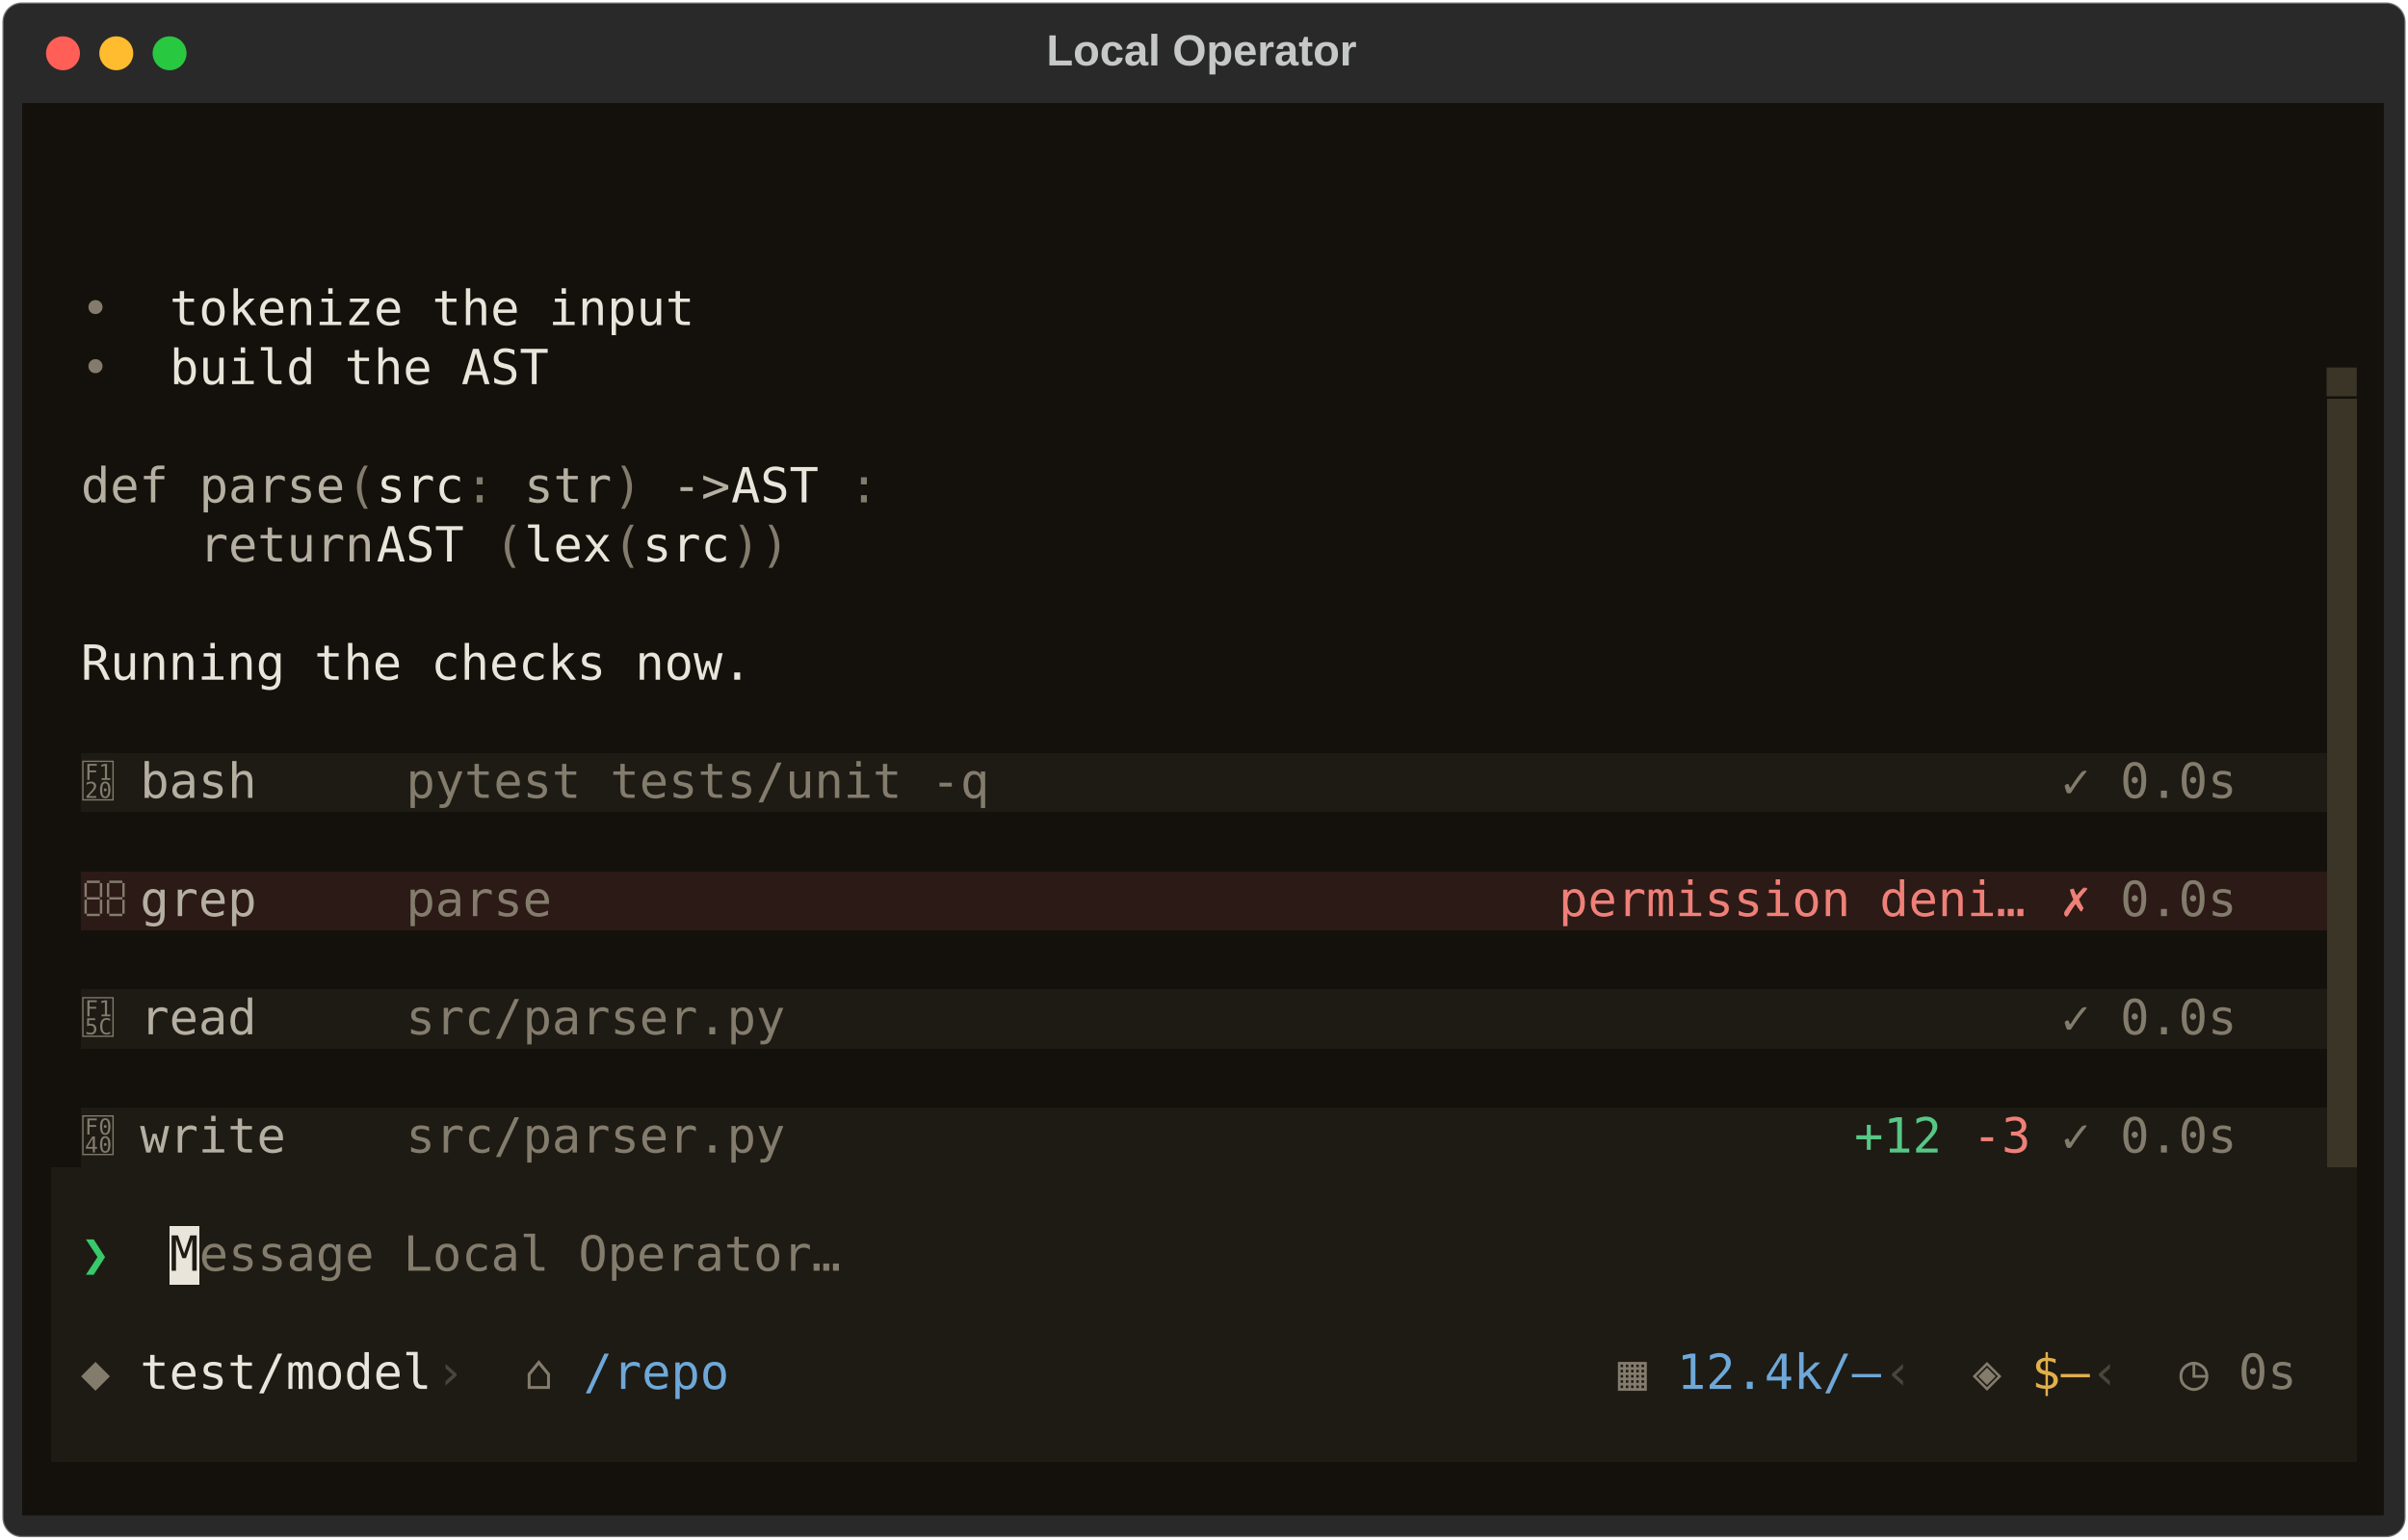
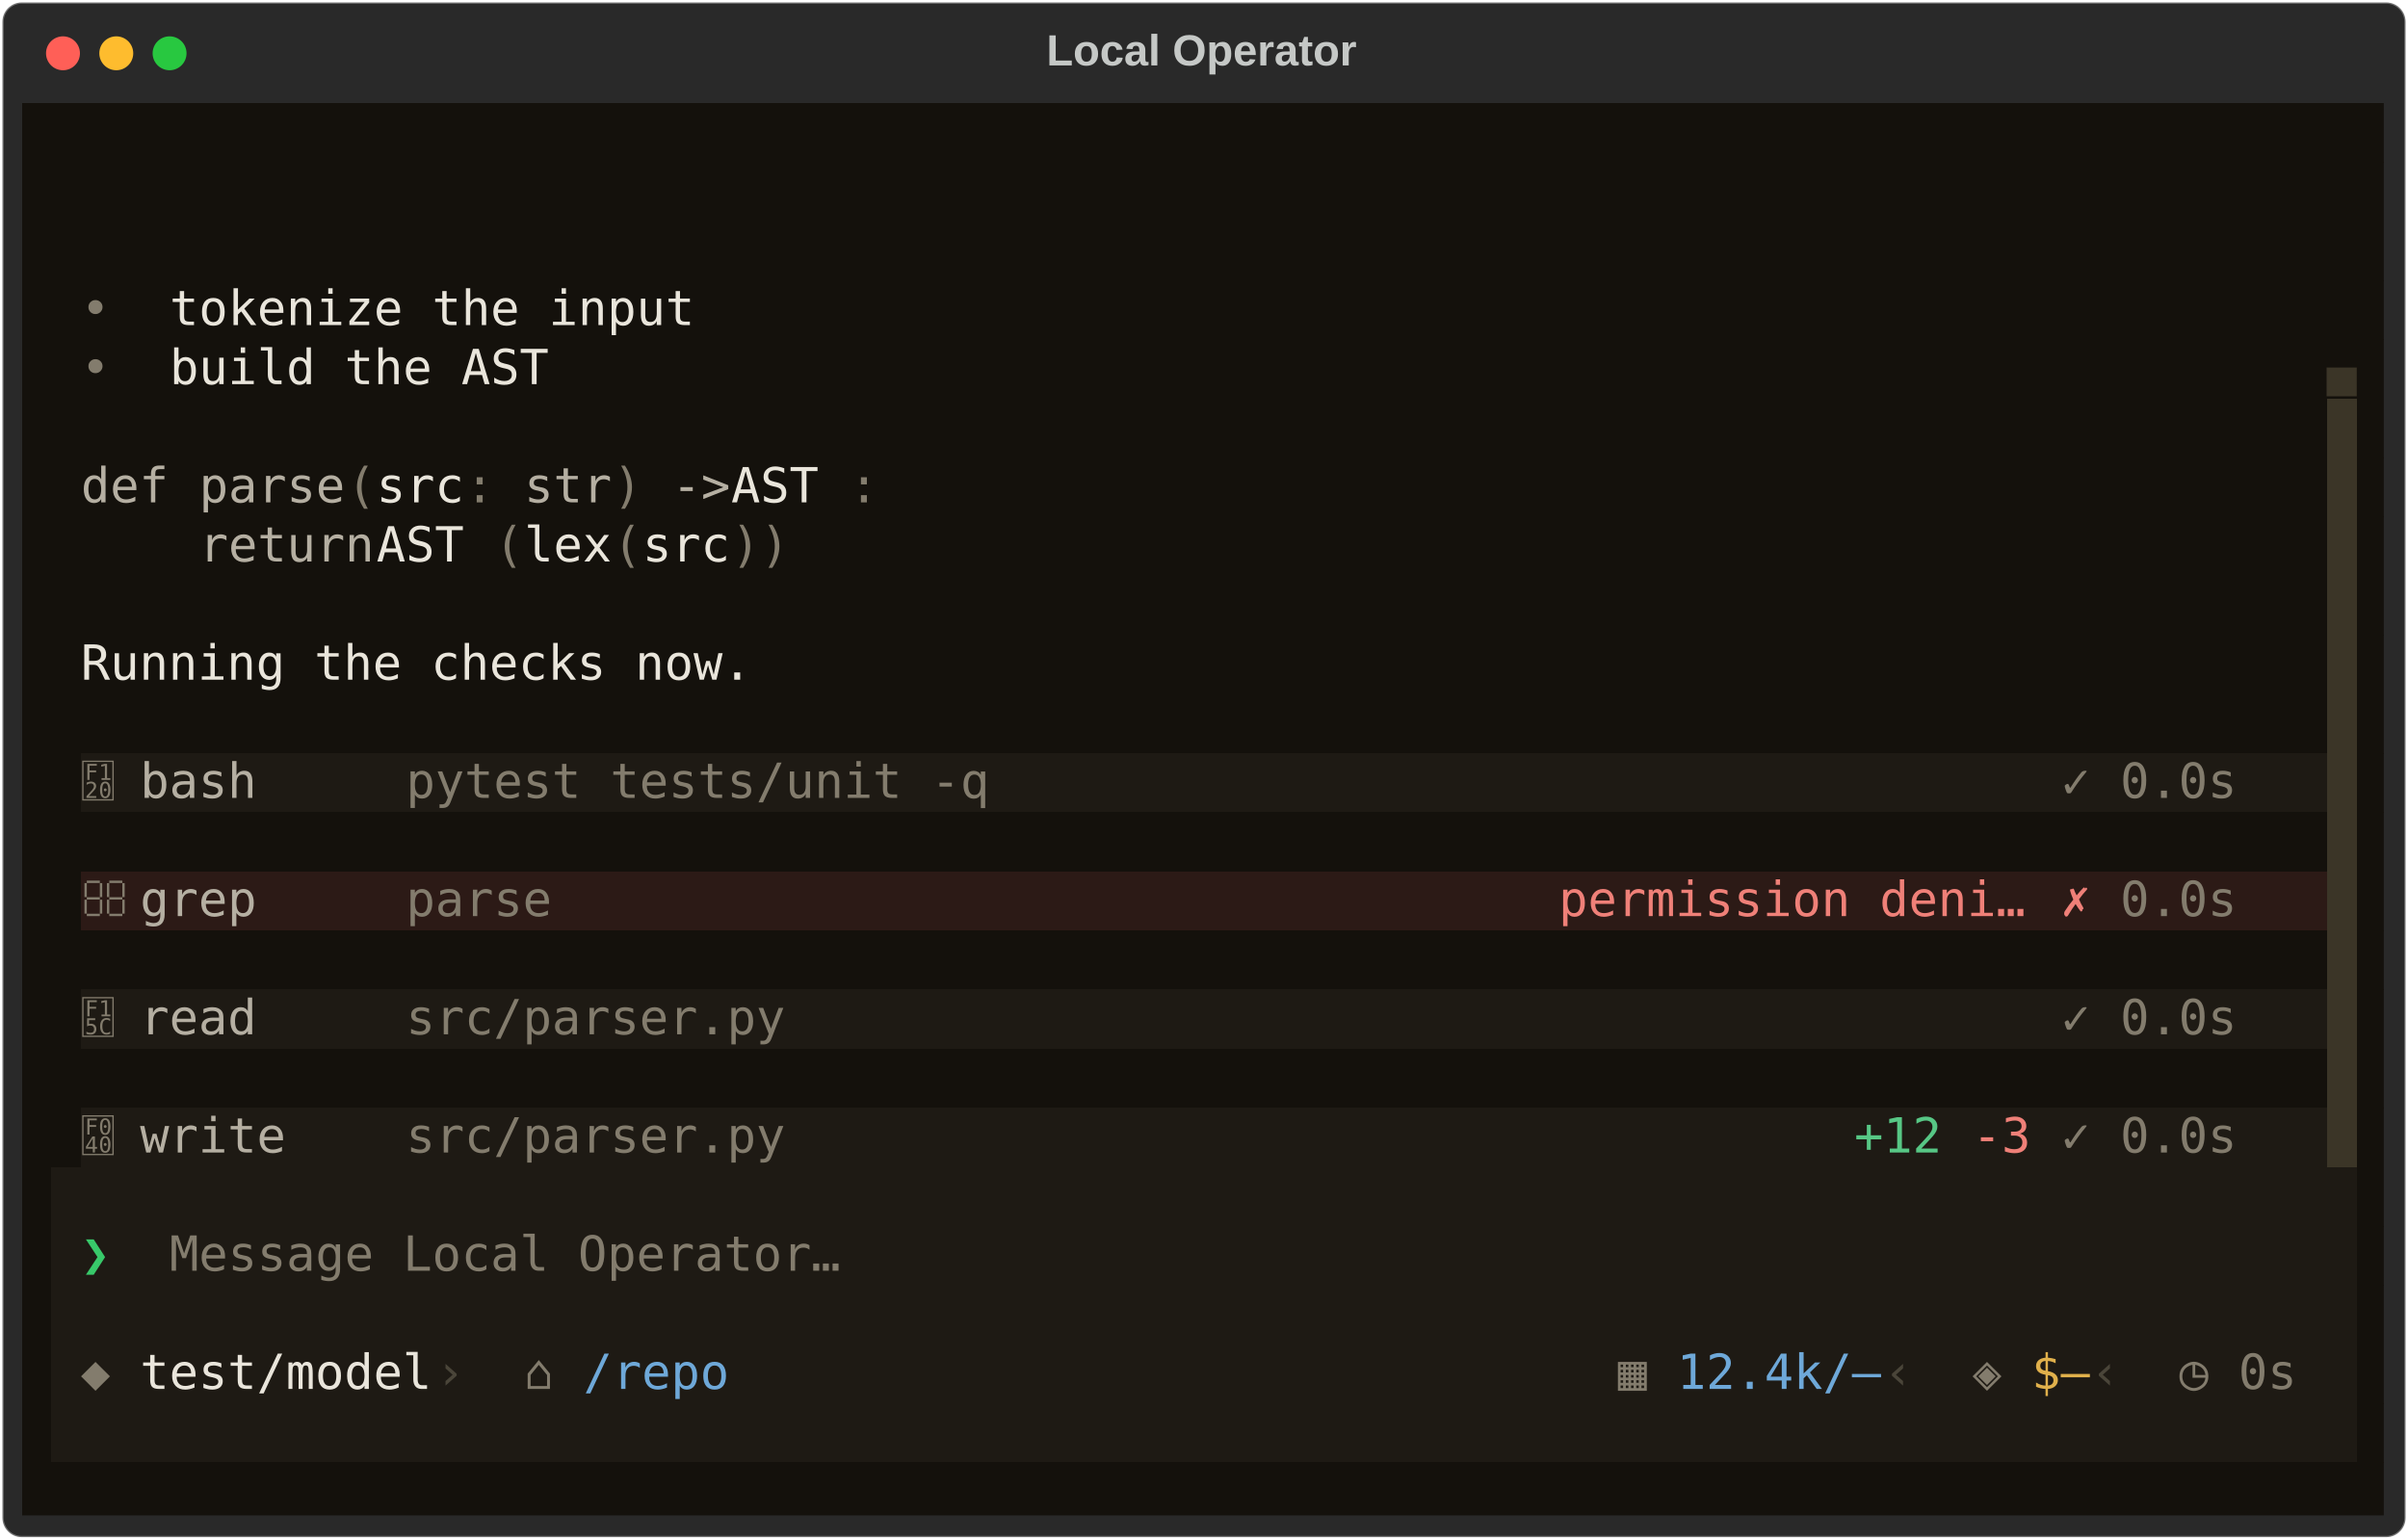
<svg xmlns="http://www.w3.org/2000/svg" class="rich-terminal" viewBox="0 0 994 635.6">
  <style>

    @font-face {
        font-family: "Fira Code";
        src: local("FiraCode-Regular"),
                url("https://cdnjs.cloudflare.com/ajax/libs/firacode/6.2.0/woff2/FiraCode-Regular.woff2") format("woff2"),
                url("https://cdnjs.cloudflare.com/ajax/libs/firacode/6.2.0/woff/FiraCode-Regular.woff") format("woff");
        font-style: normal;
        font-weight: 400;
    }
    @font-face {
        font-family: "Fira Code";
        src: local("FiraCode-Bold"),
                url("https://cdnjs.cloudflare.com/ajax/libs/firacode/6.2.0/woff2/FiraCode-Bold.woff2") format("woff2"),
                url("https://cdnjs.cloudflare.com/ajax/libs/firacode/6.2.0/woff/FiraCode-Bold.woff") format("woff");
        font-style: bold;
        font-weight: 700;
    }

    .terminal-matrix {
        font-family: Fira Code, monospace;
        font-size: 20px;
        line-height: 24.4px;
        font-variant-east-asian: full-width;
    }

    .terminal-title {
        font-size: 18px;
        font-weight: bold;
        font-family: arial;
    }

    .terminal-r1 { fill: #c5c8c6 }
.terminal-r2 { fill: #e9e5db }
.terminal-r3 { fill: #837c6d }
.terminal-r4 { fill: #3b3527 }
.terminal-r5 { fill: #14110c }
.terminal-r6 { fill: #b5afa2 }
.terminal-r7 { fill: #ef8078 }
.terminal-r8 { fill: #57c785 }
.terminal-r9 { fill: #38c96a }
- .terminal-r10 { fill: #1e1a14 }
- .terminal-r11 { fill: #4a4539 }
- .terminal-r12 { fill: #6ea8d8 }
- .terminal-r13 { fill: #e0b04b }
+ .terminal-r10 { fill: #4a4539 }
+ .terminal-r11 { fill: #6ea8d8 }
+ .terminal-r12 { fill: #e0b04b }
    </style>
  <defs>
    <clipPath id="terminal-clip-terminal">
      <rect x="0" y="0" width="975.0" height="584.6" />
    </clipPath>
    <clipPath id="terminal-line-0">
      <rect x="0" y="1.5" width="976" height="24.65" />
    </clipPath>
    <clipPath id="terminal-line-1">
      <rect x="0" y="25.9" width="976" height="24.65" />
    </clipPath>
    <clipPath id="terminal-line-2">
      <rect x="0" y="50.3" width="976" height="24.65" />
    </clipPath>
    <clipPath id="terminal-line-3">
      <rect x="0" y="74.7" width="976" height="24.65" />
    </clipPath>
    <clipPath id="terminal-line-4">
      <rect x="0" y="99.1" width="976" height="24.65" />
    </clipPath>
    <clipPath id="terminal-line-5">
      <rect x="0" y="123.5" width="976" height="24.65" />
    </clipPath>
    <clipPath id="terminal-line-6">
      <rect x="0" y="147.9" width="976" height="24.65" />
    </clipPath>
    <clipPath id="terminal-line-7">
      <rect x="0" y="172.3" width="976" height="24.65" />
    </clipPath>
    <clipPath id="terminal-line-8">
      <rect x="0" y="196.7" width="976" height="24.65" />
    </clipPath>
    <clipPath id="terminal-line-9">
      <rect x="0" y="221.1" width="976" height="24.65" />
    </clipPath>
    <clipPath id="terminal-line-10">
      <rect x="0" y="245.5" width="976" height="24.65" />
    </clipPath>
    <clipPath id="terminal-line-11">
      <rect x="0" y="269.9" width="976" height="24.65" />
    </clipPath>
    <clipPath id="terminal-line-12">
      <rect x="0" y="294.3" width="976" height="24.65" />
    </clipPath>
    <clipPath id="terminal-line-13">
      <rect x="0" y="318.7" width="976" height="24.65" />
    </clipPath>
    <clipPath id="terminal-line-14">
      <rect x="0" y="343.1" width="976" height="24.65" />
    </clipPath>
    <clipPath id="terminal-line-15">
      <rect x="0" y="367.5" width="976" height="24.65" />
    </clipPath>
    <clipPath id="terminal-line-16">
      <rect x="0" y="391.9" width="976" height="24.65" />
    </clipPath>
    <clipPath id="terminal-line-17">
      <rect x="0" y="416.3" width="976" height="24.65" />
    </clipPath>
    <clipPath id="terminal-line-18">
      <rect x="0" y="440.7" width="976" height="24.65" />
    </clipPath>
    <clipPath id="terminal-line-19">
      <rect x="0" y="465.1" width="976" height="24.65" />
    </clipPath>
    <clipPath id="terminal-line-20">
      <rect x="0" y="489.5" width="976" height="24.65" />
    </clipPath>
    <clipPath id="terminal-line-21">
      <rect x="0" y="513.9" width="976" height="24.65" />
    </clipPath>
    <clipPath id="terminal-line-22">
      <rect x="0" y="538.3" width="976" height="24.65" />
    </clipPath>
  </defs>
  <rect fill="#292929" stroke="rgba(255,255,255,0.35)" stroke-width="1" x="1" y="1" width="992" height="633.6" rx="8" />
  <text class="terminal-title" fill="#c5c8c6" text-anchor="middle" x="496" y="27">Local Operator</text>
  <g transform="translate(26,22)">
    <circle cx="0" cy="0" r="7" fill="#ff5f57" />
    <circle cx="22" cy="0" r="7" fill="#febc2e" />
    <circle cx="44" cy="0" r="7" fill="#28c840" />
  </g>
  <g transform="translate(9, 41)" clip-path="url(#terminal-clip-terminal)">
    <rect fill="#14110c" x="0" y="1.5" width="976" height="24.65" shape-rendering="crispEdges" />
    <rect fill="#14110c" x="0" y="25.9" width="976" height="24.65" shape-rendering="crispEdges" />
    <rect fill="#14110c" x="0" y="50.3" width="951.6" height="24.65" shape-rendering="crispEdges" />
    <rect fill="#14110c" x="951.6" y="50.3" width="12.2" height="24.65" shape-rendering="crispEdges" />
    <rect fill="#14110c" x="963.8" y="50.3" width="12.2" height="24.65" shape-rendering="crispEdges" />
    <rect fill="#14110c" x="0" y="74.7" width="24.4" height="24.65" shape-rendering="crispEdges" />
    <rect fill="#14110c" x="24.4" y="74.7" width="36.6" height="24.65" shape-rendering="crispEdges" />
    <rect fill="#14110c" x="61" y="74.7" width="890.6" height="24.65" shape-rendering="crispEdges" />
    <rect fill="#14110c" x="951.6" y="74.7" width="12.2" height="24.65" shape-rendering="crispEdges" />
    <rect fill="#14110c" x="963.8" y="74.7" width="12.2" height="24.65" shape-rendering="crispEdges" />
    <rect fill="#14110c" x="0" y="99.1" width="24.4" height="24.65" shape-rendering="crispEdges" />
    <rect fill="#14110c" x="24.4" y="99.1" width="36.6" height="24.65" shape-rendering="crispEdges" />
    <rect fill="#14110c" x="61" y="99.1" width="890.6" height="24.65" shape-rendering="crispEdges" />
    <rect fill="#14110c" x="951.6" y="99.1" width="12.2" height="24.65" shape-rendering="crispEdges" />
    <rect fill="#14110c" x="963.8" y="99.1" width="12.2" height="24.65" shape-rendering="crispEdges" />
    <rect fill="#14110c" x="0" y="123.5" width="951.6" height="24.65" shape-rendering="crispEdges" />
    <rect fill="#3b3527" x="951.6" y="123.5" width="12.2" height="24.65" shape-rendering="crispEdges" />
    <rect fill="#14110c" x="963.8" y="123.5" width="12.2" height="24.65" shape-rendering="crispEdges" />
    <rect fill="#14110c" x="0" y="147.9" width="24.4" height="24.65" shape-rendering="crispEdges" />
    <rect fill="#14110c" x="24.4" y="147.9" width="36.6" height="24.65" shape-rendering="crispEdges" />
    <rect fill="#14110c" x="61" y="147.9" width="12.2" height="24.65" shape-rendering="crispEdges" />
    <rect fill="#14110c" x="73.2" y="147.9" width="61" height="24.65" shape-rendering="crispEdges" />
    <rect fill="#14110c" x="134.2" y="147.9" width="12.2" height="24.65" shape-rendering="crispEdges" />
    <rect fill="#14110c" x="146.4" y="147.9" width="36.6" height="24.65" shape-rendering="crispEdges" />
    <rect fill="#14110c" x="183" y="147.9" width="12.2" height="24.65" shape-rendering="crispEdges" />
    <rect fill="#14110c" x="195.2" y="147.9" width="12.2" height="24.65" shape-rendering="crispEdges" />
    <rect fill="#14110c" x="207.4" y="147.9" width="36.6" height="24.65" shape-rendering="crispEdges" />
    <rect fill="#14110c" x="244" y="147.9" width="12.2" height="24.65" shape-rendering="crispEdges" />
    <rect fill="#14110c" x="256.2" y="147.9" width="12.2" height="24.65" shape-rendering="crispEdges" />
    <rect fill="#14110c" x="268.4" y="147.9" width="24.4" height="24.65" shape-rendering="crispEdges" />
    <rect fill="#14110c" x="292.8" y="147.9" width="48.8" height="24.65" shape-rendering="crispEdges" />
    <rect fill="#14110c" x="341.6" y="147.9" width="12.2" height="24.65" shape-rendering="crispEdges" />
    <rect fill="#14110c" x="353.8" y="147.9" width="597.8" height="24.65" shape-rendering="crispEdges" />
    <rect fill="#3b3527" x="951.6" y="147.9" width="12.2" height="24.65" shape-rendering="crispEdges" />
    <rect fill="#14110c" x="963.8" y="147.9" width="12.2" height="24.65" shape-rendering="crispEdges" />
    <rect fill="#14110c" x="0" y="172.3" width="24.4" height="24.65" shape-rendering="crispEdges" />
    <rect fill="#14110c" x="24.4" y="172.3" width="48.8" height="24.65" shape-rendering="crispEdges" />
    <rect fill="#14110c" x="73.2" y="172.3" width="73.2" height="24.65" shape-rendering="crispEdges" />
    <rect fill="#14110c" x="146.4" y="172.3" width="48.8" height="24.65" shape-rendering="crispEdges" />
    <rect fill="#14110c" x="195.2" y="172.3" width="12.2" height="24.65" shape-rendering="crispEdges" />
    <rect fill="#14110c" x="207.4" y="172.3" width="36.6" height="24.65" shape-rendering="crispEdges" />
    <rect fill="#14110c" x="244" y="172.3" width="12.2" height="24.65" shape-rendering="crispEdges" />
    <rect fill="#14110c" x="256.2" y="172.3" width="36.6" height="24.65" shape-rendering="crispEdges" />
    <rect fill="#14110c" x="292.8" y="172.3" width="24.4" height="24.65" shape-rendering="crispEdges" />
    <rect fill="#14110c" x="317.2" y="172.3" width="634.4" height="24.65" shape-rendering="crispEdges" />
    <rect fill="#3b3527" x="951.6" y="172.3" width="12.2" height="24.65" shape-rendering="crispEdges" />
    <rect fill="#14110c" x="963.8" y="172.3" width="12.2" height="24.65" shape-rendering="crispEdges" />
    <rect fill="#14110c" x="0" y="196.7" width="951.6" height="24.65" shape-rendering="crispEdges" />
    <rect fill="#3b3527" x="951.6" y="196.7" width="12.2" height="24.65" shape-rendering="crispEdges" />
    <rect fill="#14110c" x="963.8" y="196.7" width="12.2" height="24.65" shape-rendering="crispEdges" />
    <rect fill="#14110c" x="0" y="221.1" width="24.4" height="24.65" shape-rendering="crispEdges" />
    <rect fill="#14110c" x="24.4" y="221.1" width="927.2" height="24.65" shape-rendering="crispEdges" />
    <rect fill="#3b3527" x="951.6" y="221.1" width="12.2" height="24.65" shape-rendering="crispEdges" />
    <rect fill="#14110c" x="963.8" y="221.1" width="12.2" height="24.65" shape-rendering="crispEdges" />
    <rect fill="#14110c" x="0" y="245.5" width="951.6" height="24.65" shape-rendering="crispEdges" />
    <rect fill="#3b3527" x="951.6" y="245.5" width="12.2" height="24.65" shape-rendering="crispEdges" />
    <rect fill="#14110c" x="963.8" y="245.5" width="12.2" height="24.65" shape-rendering="crispEdges" />
    <rect fill="#14110c" x="0" y="269.9" width="24.4" height="24.65" shape-rendering="crispEdges" />
    <rect fill="#1e1a14" x="24.4" y="269.9" width="24.4" height="24.65" shape-rendering="crispEdges" />
    <rect fill="#1e1a14" x="48.8" y="269.9" width="97.6" height="24.65" shape-rendering="crispEdges" />
    <rect fill="#1e1a14" x="146.4" y="269.9" width="12.2" height="24.65" shape-rendering="crispEdges" />
    <rect fill="#1e1a14" x="158.6" y="269.9" width="244" height="24.65" shape-rendering="crispEdges" />
    <rect fill="#1e1a14" x="402.6" y="269.9" width="439.2" height="24.65" shape-rendering="crispEdges" />
    <rect fill="#1e1a14" x="841.8" y="269.9" width="24.4" height="24.65" shape-rendering="crispEdges" />
    <rect fill="#1e1a14" x="866.2" y="269.9" width="61" height="24.65" shape-rendering="crispEdges" />
    <rect fill="#1e1a14" x="927.2" y="269.9" width="24.4" height="24.65" shape-rendering="crispEdges" />
    <rect fill="#3b3527" x="951.6" y="269.9" width="12.2" height="24.65" shape-rendering="crispEdges" />
    <rect fill="#14110c" x="963.8" y="269.9" width="12.2" height="24.65" shape-rendering="crispEdges" />
    <rect fill="#14110c" x="0" y="294.3" width="951.6" height="24.65" shape-rendering="crispEdges" />
    <rect fill="#3b3527" x="951.6" y="294.3" width="12.2" height="24.65" shape-rendering="crispEdges" />
    <rect fill="#14110c" x="963.8" y="294.3" width="12.2" height="24.65" shape-rendering="crispEdges" />
    <rect fill="#14110c" x="0" y="318.7" width="24.4" height="24.65" shape-rendering="crispEdges" />
    <rect fill="#2c1a16" x="24.4" y="318.7" width="24.4" height="24.65" shape-rendering="crispEdges" />
    <rect fill="#2c1a16" x="48.8" y="318.7" width="97.6" height="24.65" shape-rendering="crispEdges" />
    <rect fill="#2c1a16" x="146.4" y="318.7" width="12.2" height="24.65" shape-rendering="crispEdges" />
    <rect fill="#2c1a16" x="158.6" y="318.7" width="61" height="24.65" shape-rendering="crispEdges" />
    <rect fill="#2c1a16" x="219.6" y="318.7" width="414.8" height="24.65" shape-rendering="crispEdges" />
    <rect fill="#2c1a16" x="634.4" y="318.7" width="207.4" height="24.65" shape-rendering="crispEdges" />
    <rect fill="#2c1a16" x="841.8" y="318.7" width="24.4" height="24.65" shape-rendering="crispEdges" />
    <rect fill="#2c1a16" x="866.2" y="318.7" width="61" height="24.65" shape-rendering="crispEdges" />
    <rect fill="#2c1a16" x="927.2" y="318.7" width="24.4" height="24.65" shape-rendering="crispEdges" />
    <rect fill="#3b3527" x="951.6" y="318.7" width="12.2" height="24.65" shape-rendering="crispEdges" />
    <rect fill="#14110c" x="963.8" y="318.7" width="12.2" height="24.65" shape-rendering="crispEdges" />
    <rect fill="#14110c" x="0" y="343.1" width="951.6" height="24.65" shape-rendering="crispEdges" />
    <rect fill="#3b3527" x="951.6" y="343.1" width="12.2" height="24.65" shape-rendering="crispEdges" />
    <rect fill="#14110c" x="963.8" y="343.1" width="12.2" height="24.65" shape-rendering="crispEdges" />
    <rect fill="#14110c" x="0" y="367.5" width="24.4" height="24.65" shape-rendering="crispEdges" />
    <rect fill="#1e1a14" x="24.4" y="367.5" width="24.4" height="24.65" shape-rendering="crispEdges" />
    <rect fill="#1e1a14" x="48.8" y="367.5" width="97.6" height="24.65" shape-rendering="crispEdges" />
    <rect fill="#1e1a14" x="146.4" y="367.5" width="12.2" height="24.65" shape-rendering="crispEdges" />
    <rect fill="#1e1a14" x="158.6" y="367.5" width="158.6" height="24.65" shape-rendering="crispEdges" />
    <rect fill="#1e1a14" x="317.2" y="367.5" width="524.6" height="24.65" shape-rendering="crispEdges" />
    <rect fill="#1e1a14" x="841.8" y="367.5" width="24.4" height="24.65" shape-rendering="crispEdges" />
    <rect fill="#1e1a14" x="866.2" y="367.5" width="61" height="24.65" shape-rendering="crispEdges" />
    <rect fill="#1e1a14" x="927.2" y="367.5" width="24.4" height="24.65" shape-rendering="crispEdges" />
    <rect fill="#3b3527" x="951.6" y="367.5" width="12.2" height="24.65" shape-rendering="crispEdges" />
    <rect fill="#14110c" x="963.8" y="367.5" width="12.2" height="24.65" shape-rendering="crispEdges" />
    <rect fill="#14110c" x="0" y="391.9" width="951.6" height="24.65" shape-rendering="crispEdges" />
    <rect fill="#3b3527" x="951.6" y="391.9" width="12.2" height="24.65" shape-rendering="crispEdges" />
    <rect fill="#14110c" x="963.8" y="391.9" width="12.2" height="24.65" shape-rendering="crispEdges" />
    <rect fill="#14110c" x="0" y="416.3" width="24.4" height="24.65" shape-rendering="crispEdges" />
    <rect fill="#1e1a14" x="24.4" y="416.3" width="24.4" height="24.65" shape-rendering="crispEdges" />
    <rect fill="#1e1a14" x="48.8" y="416.3" width="97.6" height="24.65" shape-rendering="crispEdges" />
    <rect fill="#1e1a14" x="146.4" y="416.3" width="12.2" height="24.65" shape-rendering="crispEdges" />
    <rect fill="#1e1a14" x="158.6" y="416.3" width="158.6" height="24.65" shape-rendering="crispEdges" />
    <rect fill="#1e1a14" x="317.2" y="416.3" width="439.2" height="24.65" shape-rendering="crispEdges" />
    <rect fill="#1e1a14" x="756.4" y="416.3" width="48.8" height="24.65" shape-rendering="crispEdges" />
    <rect fill="#1e1a14" x="805.2" y="416.3" width="36.6" height="24.65" shape-rendering="crispEdges" />
    <rect fill="#1e1a14" x="841.8" y="416.3" width="24.4" height="24.65" shape-rendering="crispEdges" />
    <rect fill="#1e1a14" x="866.2" y="416.3" width="61" height="24.65" shape-rendering="crispEdges" />
    <rect fill="#1e1a14" x="927.2" y="416.3" width="24.4" height="24.65" shape-rendering="crispEdges" />
    <rect fill="#3b3527" x="951.6" y="416.3" width="12.2" height="24.65" shape-rendering="crispEdges" />
    <rect fill="#14110c" x="963.8" y="416.3" width="12.2" height="24.65" shape-rendering="crispEdges" />
    <rect fill="#14110c" x="0" y="440.7" width="12.2" height="24.65" shape-rendering="crispEdges" />
    <rect fill="#1e1a14" x="12.2" y="440.7" width="951.6" height="24.65" shape-rendering="crispEdges" />
    <rect fill="#14110c" x="963.8" y="440.7" width="12.2" height="24.65" shape-rendering="crispEdges" />
    <rect fill="#14110c" x="0" y="465.1" width="12.2" height="24.65" shape-rendering="crispEdges" />
    <rect fill="#1e1a14" x="12.2" y="465.1" width="12.2" height="24.65" shape-rendering="crispEdges" />
    <rect fill="#1e1a14" x="24.4" y="465.1" width="12.2" height="24.65" shape-rendering="crispEdges" />
    <rect fill="#1e1a14" x="36.6" y="465.1" width="24.4" height="24.65" shape-rendering="crispEdges" />
-     <rect fill="#e9e5db" x="61" y="465.1" width="12.2" height="24.65" shape-rendering="crispEdges" />
-     <rect fill="#1e1a14" x="73.2" y="465.1" width="268.4" height="24.65" shape-rendering="crispEdges" />
+     <rect fill="#1e1a14" x="61" y="465.1" width="280.6" height="24.65" shape-rendering="crispEdges" />
    <rect fill="#1e1a14" x="341.6" y="465.1" width="622.2" height="24.65" shape-rendering="crispEdges" />
    <rect fill="#14110c" x="963.8" y="465.1" width="12.2" height="24.65" shape-rendering="crispEdges" />
    <rect fill="#14110c" x="0" y="489.5" width="12.2" height="24.65" shape-rendering="crispEdges" />
    <rect fill="#1e1a14" x="12.2" y="489.5" width="951.6" height="24.65" shape-rendering="crispEdges" />
    <rect fill="#14110c" x="963.8" y="489.5" width="12.2" height="24.65" shape-rendering="crispEdges" />
    <rect fill="#14110c" x="0" y="513.9" width="12.2" height="24.65" shape-rendering="crispEdges" />
    <rect fill="#1e1a14" x="12.2" y="513.9" width="12.2" height="24.65" shape-rendering="crispEdges" />
    <rect fill="#1e1a14" x="24.4" y="513.9" width="24.4" height="24.65" shape-rendering="crispEdges" />
    <rect fill="#1e1a14" x="48.8" y="513.9" width="122" height="24.65" shape-rendering="crispEdges" />
    <rect fill="#1e1a14" x="170.8" y="513.9" width="36.6" height="24.65" shape-rendering="crispEdges" />
    <rect fill="#1e1a14" x="207.4" y="513.9" width="24.4" height="24.65" shape-rendering="crispEdges" />
    <rect fill="#1e1a14" x="231.8" y="513.9" width="61" height="24.65" shape-rendering="crispEdges" />
    <rect fill="#1e1a14" x="292.8" y="513.9" width="366" height="24.65" shape-rendering="crispEdges" />
    <rect fill="#1e1a14" x="658.8" y="513.9" width="24.4" height="24.65" shape-rendering="crispEdges" />
    <rect fill="#1e1a14" x="683.2" y="513.9" width="85.4" height="24.65" shape-rendering="crispEdges" />
    <rect fill="#1e1a14" x="768.6" y="513.9" width="36.6" height="24.65" shape-rendering="crispEdges" />
    <rect fill="#1e1a14" x="805.2" y="513.9" width="24.4" height="24.65" shape-rendering="crispEdges" />
    <rect fill="#1e1a14" x="829.6" y="513.9" width="24.4" height="24.65" shape-rendering="crispEdges" />
    <rect fill="#1e1a14" x="854" y="513.9" width="36.6" height="24.65" shape-rendering="crispEdges" />
    <rect fill="#1e1a14" x="890.6" y="513.9" width="24.4" height="24.65" shape-rendering="crispEdges" />
    <rect fill="#1e1a14" x="915" y="513.9" width="24.4" height="24.65" shape-rendering="crispEdges" />
    <rect fill="#1e1a14" x="939.4" y="513.9" width="24.4" height="24.65" shape-rendering="crispEdges" />
    <rect fill="#14110c" x="963.8" y="513.9" width="12.2" height="24.65" shape-rendering="crispEdges" />
    <rect fill="#14110c" x="0" y="538.3" width="12.2" height="24.65" shape-rendering="crispEdges" />
    <rect fill="#1e1a14" x="12.2" y="538.3" width="951.6" height="24.65" shape-rendering="crispEdges" />
    <rect fill="#14110c" x="963.8" y="538.3" width="12.2" height="24.65" shape-rendering="crispEdges" />
    <rect fill="#14110c" x="0" y="562.7" width="976" height="24.65" shape-rendering="crispEdges" />
    <g class="terminal-matrix">
      <text class="terminal-r1" x="976" y="20" textLength="12.2" clip-path="url(#terminal-line-0)">
</text>
      <text class="terminal-r1" x="976" y="44.4" textLength="12.2" clip-path="url(#terminal-line-1)">
</text>
      <text class="terminal-r1" x="976" y="68.8" textLength="12.2" clip-path="url(#terminal-line-2)">
</text>
      <text class="terminal-r3" x="24.4" y="93.2" textLength="36.6" clip-path="url(#terminal-line-3)"> • </text>
      <text class="terminal-r2" x="61" y="93.2" textLength="890.6" clip-path="url(#terminal-line-3)">tokenize the input                                                       </text>
      <text class="terminal-r1" x="976" y="93.2" textLength="12.2" clip-path="url(#terminal-line-3)">
</text>
      <text class="terminal-r3" x="24.4" y="117.6" textLength="36.6" clip-path="url(#terminal-line-4)"> • </text>
      <text class="terminal-r2" x="61" y="117.6" textLength="890.6" clip-path="url(#terminal-line-4)">build the AST                                                            </text>
      <text class="terminal-r4" x="951.6" y="117.6" textLength="12.2" clip-path="url(#terminal-line-4)">▄</text>
      <text class="terminal-r1" x="976" y="117.6" textLength="12.2" clip-path="url(#terminal-line-4)">
</text>
      <text class="terminal-r1" x="976" y="142" textLength="12.2" clip-path="url(#terminal-line-5)">
</text>
      <text class="terminal-r6" x="24.4" y="166.4" textLength="36.6" clip-path="url(#terminal-line-6)">def</text>
      <text class="terminal-r6" x="73.2" y="166.4" textLength="61" clip-path="url(#terminal-line-6)">parse</text>
      <text class="terminal-r3" x="134.2" y="166.4" textLength="12.2" clip-path="url(#terminal-line-6)">(</text>
      <text class="terminal-r2" x="146.4" y="166.4" textLength="36.6" clip-path="url(#terminal-line-6)">src</text>
      <text class="terminal-r3" x="183" y="166.4" textLength="12.2" clip-path="url(#terminal-line-6)">:</text>
      <text class="terminal-r6" x="207.4" y="166.4" textLength="36.6" clip-path="url(#terminal-line-6)">str</text>
      <text class="terminal-r3" x="244" y="166.4" textLength="12.2" clip-path="url(#terminal-line-6)">)</text>
      <text class="terminal-r6" x="268.4" y="166.4" textLength="24.4" clip-path="url(#terminal-line-6)">-&gt;</text>
      <text class="terminal-r2" x="292.8" y="166.4" textLength="48.8" clip-path="url(#terminal-line-6)"> AST</text>
      <text class="terminal-r3" x="341.6" y="166.4" textLength="12.2" clip-path="url(#terminal-line-6)">:</text>
      <text class="terminal-r1" x="976" y="166.4" textLength="12.2" clip-path="url(#terminal-line-6)">
</text>
      <text class="terminal-r6" x="73.2" y="190.8" textLength="73.2" clip-path="url(#terminal-line-7)">return</text>
      <text class="terminal-r2" x="146.4" y="190.8" textLength="48.8" clip-path="url(#terminal-line-7)"> AST</text>
      <text class="terminal-r3" x="195.2" y="190.8" textLength="12.2" clip-path="url(#terminal-line-7)">(</text>
      <text class="terminal-r2" x="207.4" y="190.8" textLength="36.6" clip-path="url(#terminal-line-7)">lex</text>
      <text class="terminal-r3" x="244" y="190.8" textLength="12.2" clip-path="url(#terminal-line-7)">(</text>
      <text class="terminal-r2" x="256.2" y="190.8" textLength="36.6" clip-path="url(#terminal-line-7)">src</text>
      <text class="terminal-r3" x="292.8" y="190.8" textLength="24.4" clip-path="url(#terminal-line-7)">))</text>
      <text class="terminal-r1" x="976" y="190.8" textLength="12.2" clip-path="url(#terminal-line-7)">
</text>
      <text class="terminal-r1" x="976" y="215.2" textLength="12.2" clip-path="url(#terminal-line-8)">
</text>
      <text class="terminal-r2" x="24.4" y="239.6" textLength="927.2" clip-path="url(#terminal-line-9)">Running the checks now.                                                     </text>
      <text class="terminal-r1" x="976" y="239.6" textLength="12.2" clip-path="url(#terminal-line-9)">
</text>
      <text class="terminal-r1" x="976" y="264" textLength="12.2" clip-path="url(#terminal-line-10)">
</text>
      <text class="terminal-r3" x="24.4" y="288.4" textLength="24.4" clip-path="url(#terminal-line-11)"> </text>
      <text class="terminal-r6" x="48.8" y="288.4" textLength="97.6" clip-path="url(#terminal-line-11)">bash    </text>
      <text class="terminal-r3" x="158.6" y="288.4" textLength="244" clip-path="url(#terminal-line-11)">pytest tests/unit -q</text>
      <text class="terminal-r3" x="841.8" y="288.4" textLength="24.4" clip-path="url(#terminal-line-11)">✓ </text>
      <text class="terminal-r3" x="866.2" y="288.4" textLength="61" clip-path="url(#terminal-line-11)"> 0.0s</text>
      <text class="terminal-r1" x="976" y="288.4" textLength="12.2" clip-path="url(#terminal-line-11)">
</text>
      <text class="terminal-r1" x="976" y="312.8" textLength="12.2" clip-path="url(#terminal-line-12)">
</text>
      <text class="terminal-r3" x="24.4" y="337.2" textLength="24.4" clip-path="url(#terminal-line-13)"> </text>
      <text class="terminal-r6" x="48.8" y="337.2" textLength="97.6" clip-path="url(#terminal-line-13)">grep    </text>
      <text class="terminal-r3" x="158.6" y="337.2" textLength="61" clip-path="url(#terminal-line-13)">parse</text>
      <text class="terminal-r7" x="634.4" y="337.2" textLength="207.4" clip-path="url(#terminal-line-13)">permission deni… </text>
      <text class="terminal-r7" x="841.8" y="337.2" textLength="24.4" clip-path="url(#terminal-line-13)">✗ </text>
      <text class="terminal-r3" x="866.2" y="337.2" textLength="61" clip-path="url(#terminal-line-13)"> 0.0s</text>
      <text class="terminal-r1" x="976" y="337.2" textLength="12.2" clip-path="url(#terminal-line-13)">
</text>
      <text class="terminal-r1" x="976" y="361.6" textLength="12.2" clip-path="url(#terminal-line-14)">
</text>
      <text class="terminal-r3" x="24.4" y="386" textLength="24.4" clip-path="url(#terminal-line-15)"> </text>
      <text class="terminal-r6" x="48.8" y="386" textLength="97.6" clip-path="url(#terminal-line-15)">read    </text>
      <text class="terminal-r3" x="158.6" y="386" textLength="158.6" clip-path="url(#terminal-line-15)">src/parser.py</text>
      <text class="terminal-r3" x="841.8" y="386" textLength="24.4" clip-path="url(#terminal-line-15)">✓ </text>
      <text class="terminal-r3" x="866.2" y="386" textLength="61" clip-path="url(#terminal-line-15)"> 0.0s</text>
      <text class="terminal-r1" x="976" y="386" textLength="12.2" clip-path="url(#terminal-line-15)">
</text>
      <text class="terminal-r1" x="976" y="410.4" textLength="12.2" clip-path="url(#terminal-line-16)">
</text>
      <text class="terminal-r3" x="24.4" y="434.8" textLength="24.4" clip-path="url(#terminal-line-17)"> </text>
      <text class="terminal-r6" x="48.8" y="434.8" textLength="97.6" clip-path="url(#terminal-line-17)">write   </text>
      <text class="terminal-r3" x="158.6" y="434.8" textLength="158.6" clip-path="url(#terminal-line-17)">src/parser.py</text>
      <text class="terminal-r8" x="756.4" y="434.8" textLength="48.8" clip-path="url(#terminal-line-17)">+12 </text>
      <text class="terminal-r7" x="805.2" y="434.8" textLength="36.6" clip-path="url(#terminal-line-17)">-3 </text>
      <text class="terminal-r3" x="841.8" y="434.8" textLength="24.4" clip-path="url(#terminal-line-17)">✓ </text>
      <text class="terminal-r3" x="866.2" y="434.8" textLength="61" clip-path="url(#terminal-line-17)"> 0.0s</text>
      <text class="terminal-r1" x="976" y="434.8" textLength="12.2" clip-path="url(#terminal-line-17)">
</text>
      <text class="terminal-r1" x="976" y="459.2" textLength="12.2" clip-path="url(#terminal-line-18)">
</text>
      <text class="terminal-r9" x="24.4" y="483.6" textLength="12.2" clip-path="url(#terminal-line-19)">❯</text>
-       <text class="terminal-r10" x="61" y="483.6" textLength="12.2" clip-path="url(#terminal-line-19)">M</text>
-       <text class="terminal-r3" x="73.2" y="483.6" textLength="268.4" clip-path="url(#terminal-line-19)">essage Local Operator…</text>
+       <text class="terminal-r3" x="61" y="483.6" textLength="280.6" clip-path="url(#terminal-line-19)">Message Local Operator…</text>
      <text class="terminal-r1" x="976" y="483.6" textLength="12.2" clip-path="url(#terminal-line-19)">
</text>
      <text class="terminal-r1" x="976" y="508" textLength="12.2" clip-path="url(#terminal-line-20)">
</text>
      <text class="terminal-r3" x="24.4" y="532.4" textLength="24.4" clip-path="url(#terminal-line-21)">◆ </text>
      <text class="terminal-r2" x="48.8" y="532.4" textLength="122" clip-path="url(#terminal-line-21)">test/model</text>
-       <text class="terminal-r11" x="170.8" y="532.4" textLength="36.6" clip-path="url(#terminal-line-21)"> › </text>
+       <text class="terminal-r10" x="170.8" y="532.4" textLength="36.6" clip-path="url(#terminal-line-21)"> › </text>
      <text class="terminal-r3" x="207.4" y="532.4" textLength="24.4" clip-path="url(#terminal-line-21)">⌂ </text>
-       <text class="terminal-r12" x="231.8" y="532.4" textLength="61" clip-path="url(#terminal-line-21)">/repo</text>
+       <text class="terminal-r11" x="231.8" y="532.4" textLength="61" clip-path="url(#terminal-line-21)">/repo</text>
      <text class="terminal-r3" x="658.8" y="532.4" textLength="24.4" clip-path="url(#terminal-line-21)">▦ </text>
-       <text class="terminal-r12" x="683.2" y="532.4" textLength="85.4" clip-path="url(#terminal-line-21)">12.4k/—</text>
-       <text class="terminal-r11" x="768.6" y="532.4" textLength="36.6" clip-path="url(#terminal-line-21)"> ‹ </text>
+       <text class="terminal-r11" x="683.2" y="532.4" textLength="85.4" clip-path="url(#terminal-line-21)">12.4k/—</text>
+       <text class="terminal-r10" x="768.6" y="532.4" textLength="36.6" clip-path="url(#terminal-line-21)"> ‹ </text>
      <text class="terminal-r3" x="805.2" y="532.4" textLength="24.4" clip-path="url(#terminal-line-21)">◈ </text>
-       <text class="terminal-r13" x="829.6" y="532.4" textLength="24.4" clip-path="url(#terminal-line-21)">$—</text>
-       <text class="terminal-r11" x="854" y="532.4" textLength="36.6" clip-path="url(#terminal-line-21)"> ‹ </text>
+       <text class="terminal-r12" x="829.6" y="532.4" textLength="24.4" clip-path="url(#terminal-line-21)">$—</text>
+       <text class="terminal-r10" x="854" y="532.4" textLength="36.6" clip-path="url(#terminal-line-21)"> ‹ </text>
      <text class="terminal-r3" x="890.6" y="532.4" textLength="24.4" clip-path="url(#terminal-line-21)">◷ </text>
      <text class="terminal-r3" x="915" y="532.4" textLength="24.4" clip-path="url(#terminal-line-21)">0s</text>
      <text class="terminal-r1" x="976" y="532.4" textLength="12.2" clip-path="url(#terminal-line-21)">
</text>
      <text class="terminal-r1" x="976" y="556.8" textLength="12.2" clip-path="url(#terminal-line-22)">
</text>
    </g>
  </g>
</svg>
